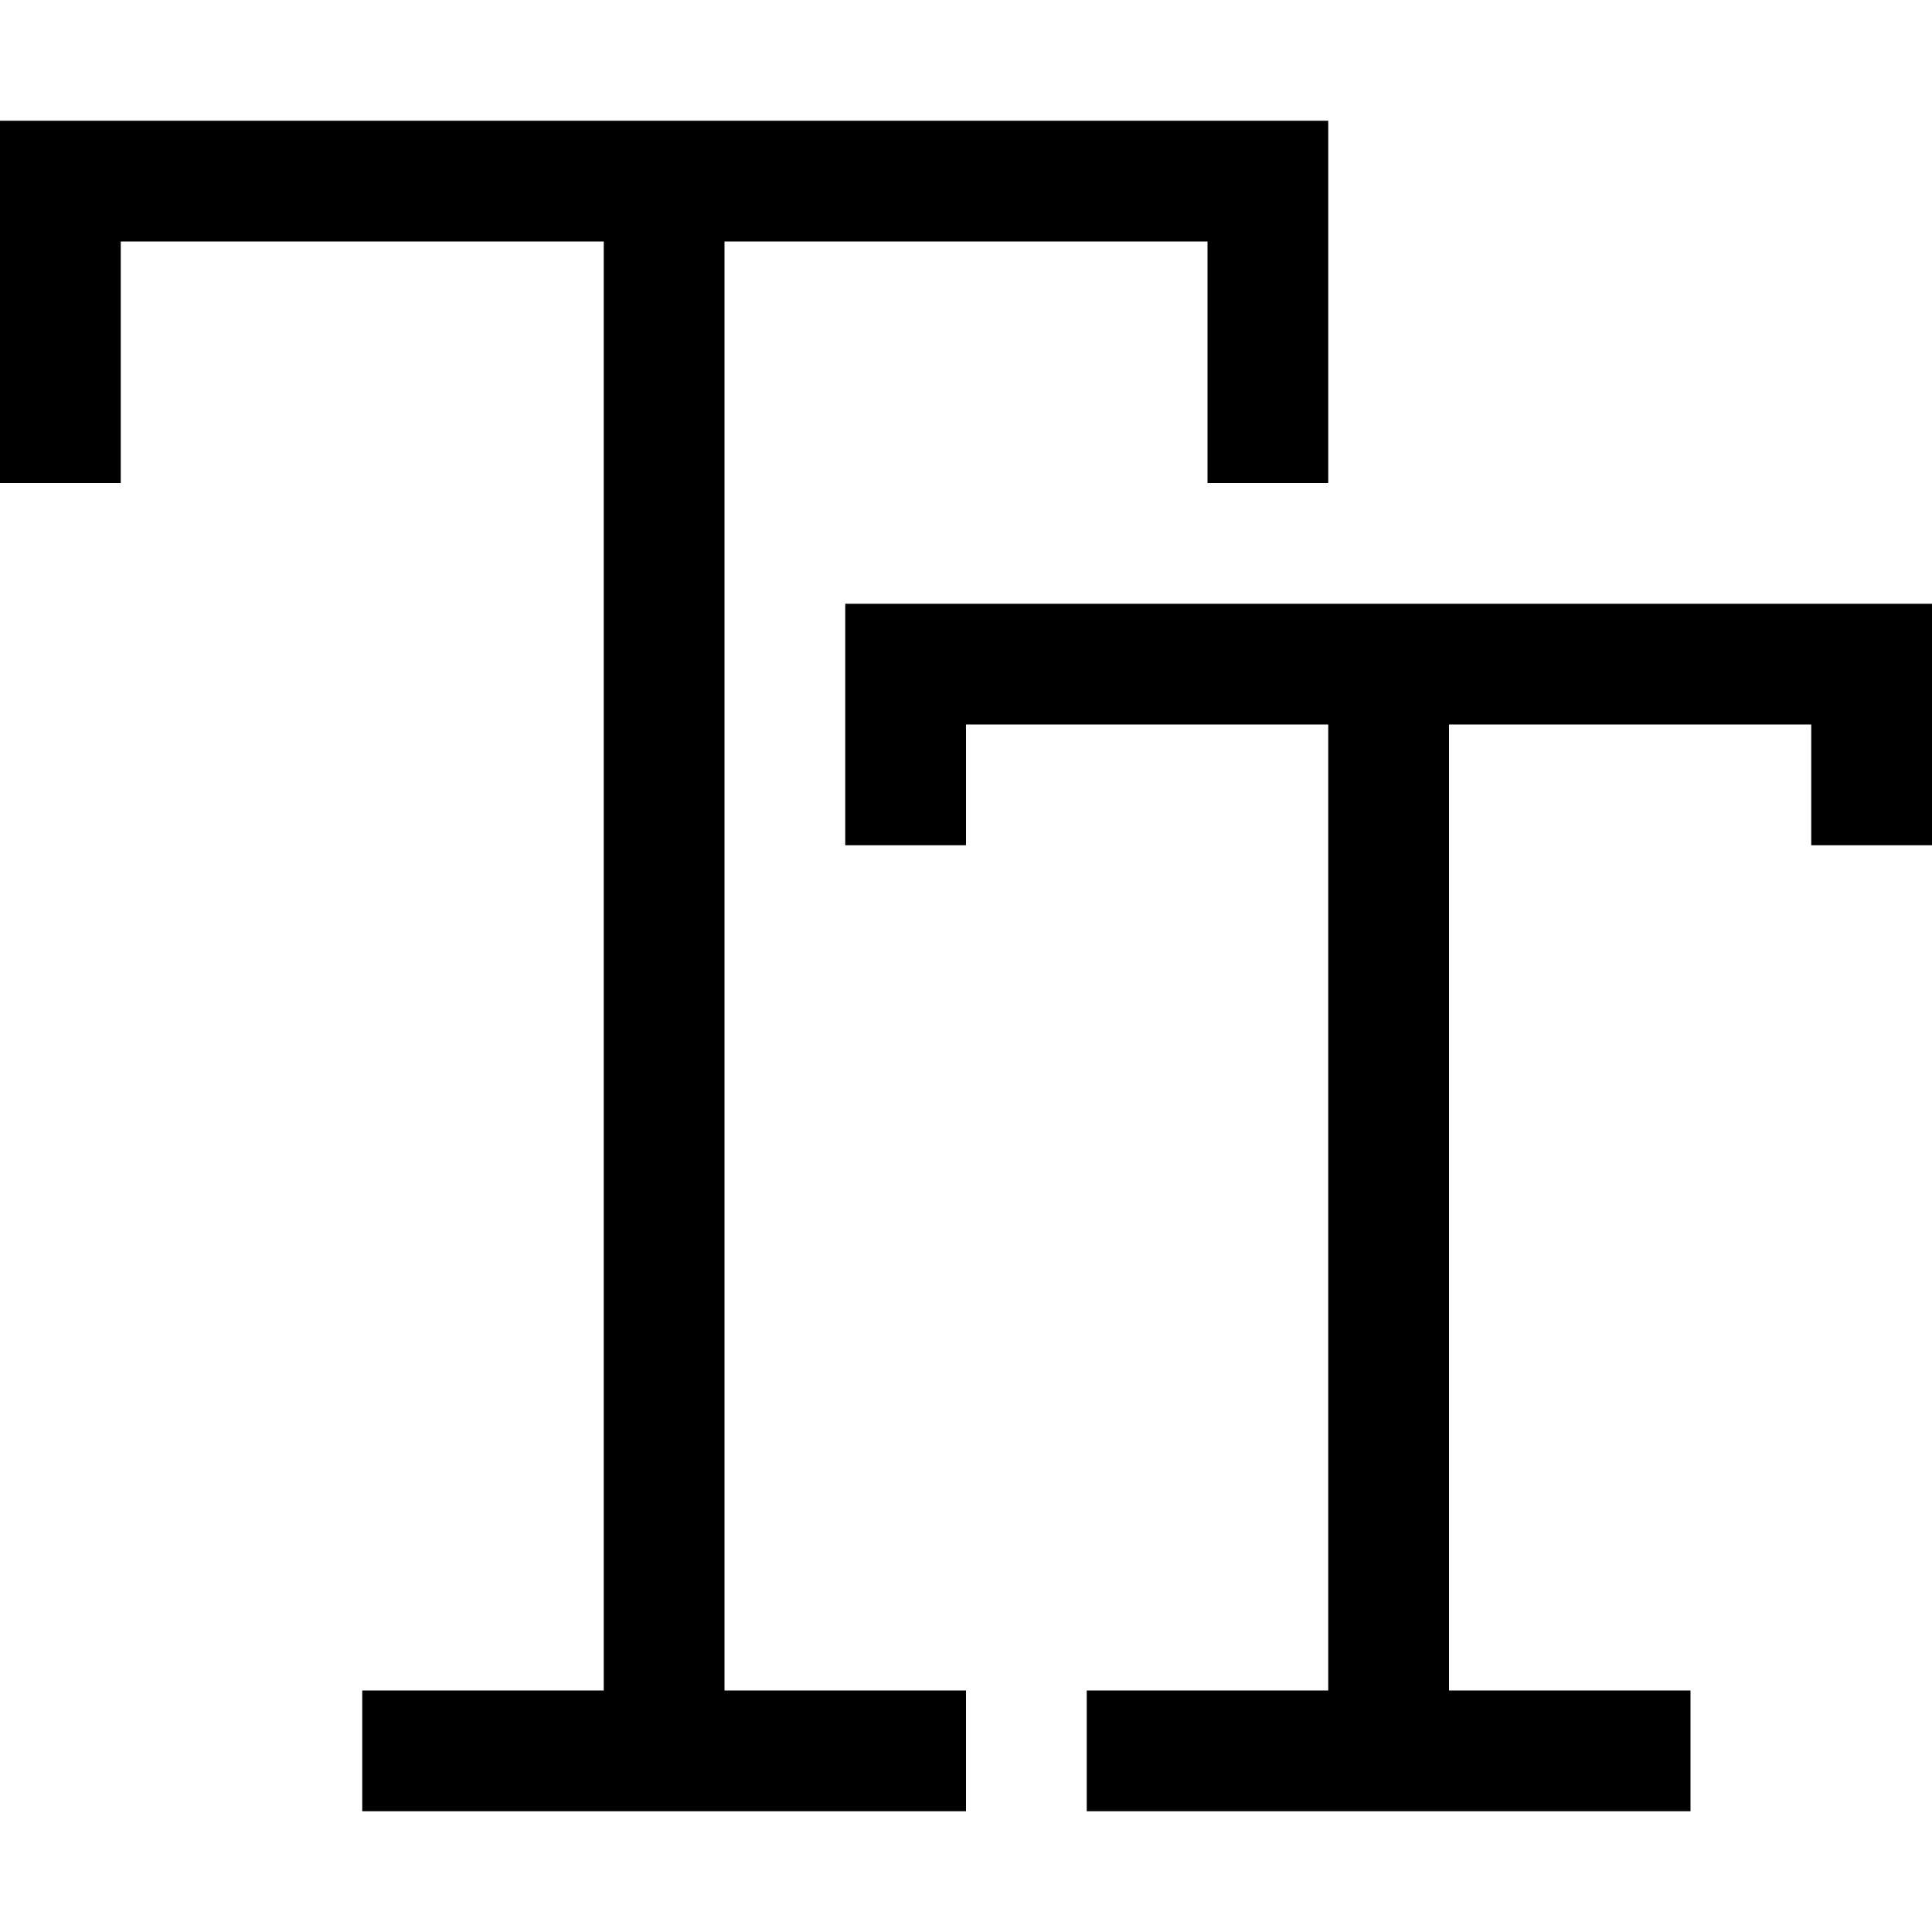
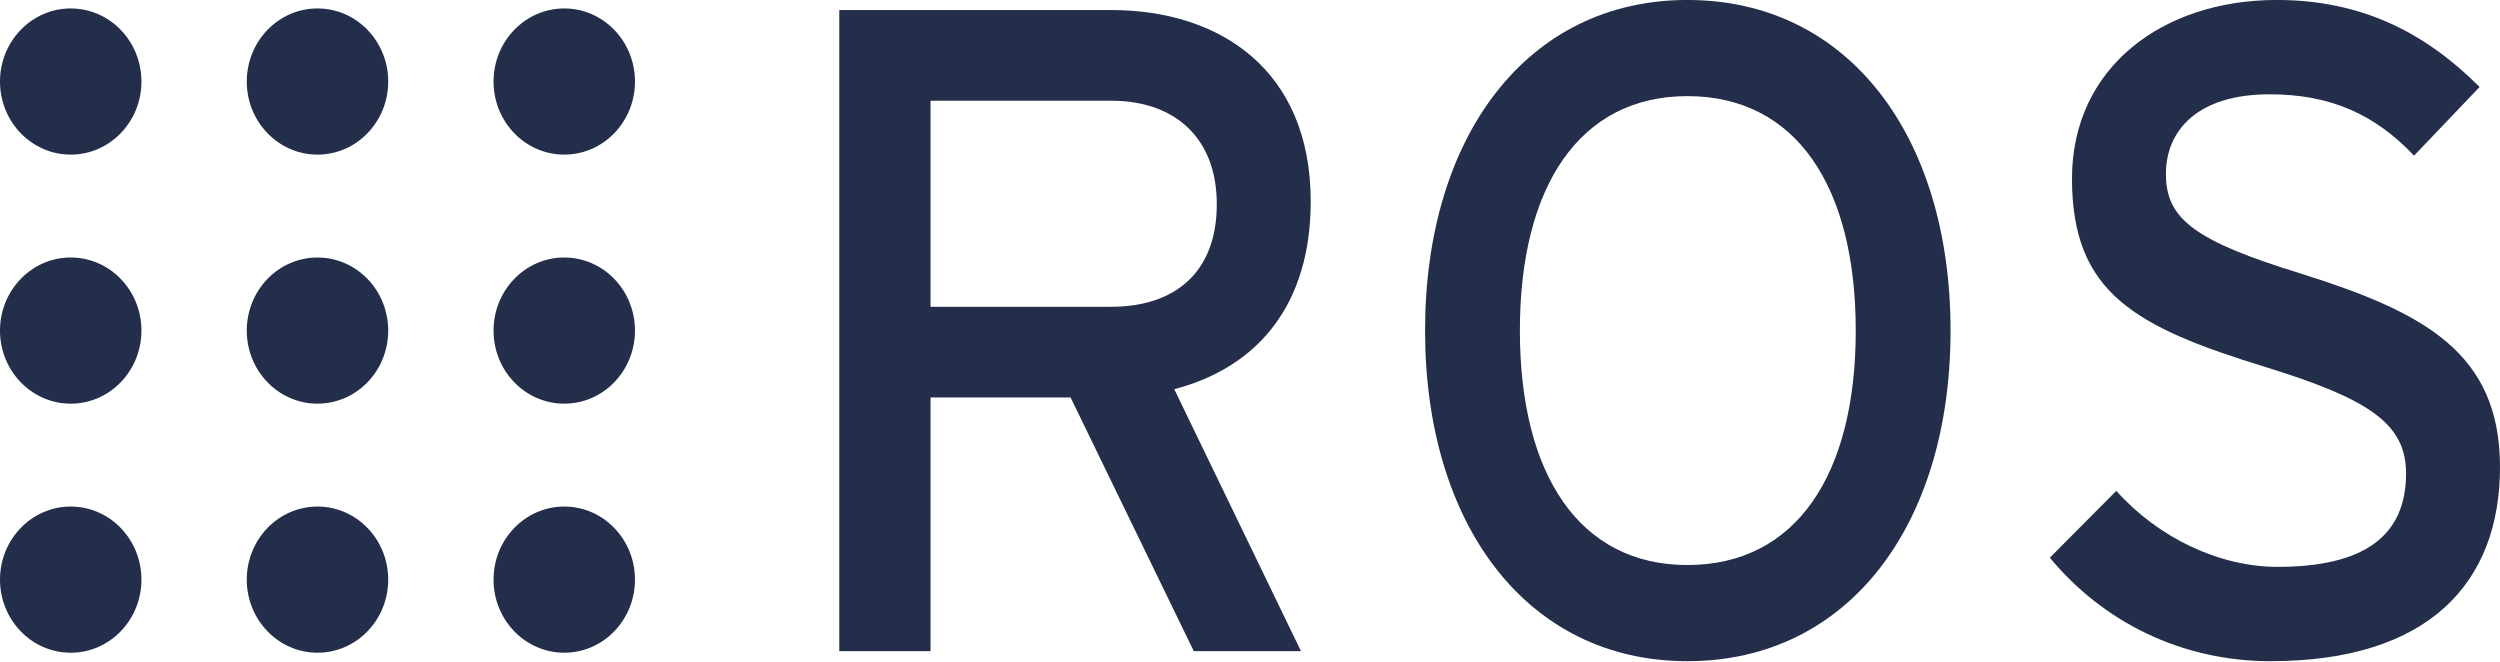
- <svg xmlns="http://www.w3.org/2000/svg" id="Capa_1" enable-background="new 0 0 458.353 458.353" height="512" viewBox="0 0 458.353 458.353" width="512">
-   <path d="m171.882 57.294h114.588v57.294h28.647v-85.941h-315.117v85.941h28.647v-57.294h114.588v343.765h-57.294v28.647h143.235v-28.647h-57.294z" />
-   <path d="m200.529 143.235v57.294h28.647v-28.647h85.941v229.176h-57.294v28.647h143.235v-28.647h-57.294v-229.176h85.941v28.647h28.647v-57.294z" />
+ <svg xmlns="http://www.w3.org/2000/svg" viewBox="0 0 482.562 127.625" height="127.625" width="482.562" xml:space="preserve" version="1.1" id="svg2">
+   <defs id="defs6" />
+   <g transform="matrix(1.25,0,0,-1.25,0,127.625)" id="g10">
+     <g transform="scale(0.1,0.1)" id="g12">
+       <path id="path14" style="fill:#232e4a;fill-opacity:1;fill-rule:nonzero;stroke:none" d="M 218.406,895.094 C 218.406,832.77 169.512,782.242 109.199,782.242 48.898,782.242 0,832.77 0,895.094 c 0,62.312 48.898,112.856 109.199,112.856 60.313,0 109.207,-50.544 109.207,-112.856" />
+       <path id="path16" style="fill:#232e4a;fill-opacity:1;fill-rule:nonzero;stroke:none" d="M 218.406,510.512 C 218.406,448.188 169.512,397.66 109.199,397.66 48.898,397.66 0,448.188 0,510.512 c 0,62.324 48.898,112.851 109.199,112.851 60.313,0 109.207,-50.527 109.207,-112.851" />
+       <path id="path18" style="fill:#232e4a;fill-opacity:1;fill-rule:nonzero;stroke:none" d="M 218.406,125.934 C 218.406,63.617 169.512,13.078 109.199,13.078 48.898,13.078 0,63.617 0,125.934 c 0,62.312 48.898,112.851 109.199,112.851 60.313,0 109.207,-50.539 109.207,-112.851" />
+       <path id="path20" style="fill:#232e4a;fill-opacity:1;fill-rule:nonzero;stroke:none" d="m 599.473,510.512 c 0,-62.324 -48.899,-112.852 -109.207,-112.852 -60.305,0 -109.203,50.528 -109.203,112.852 0,62.324 48.898,112.851 109.203,112.851 60.308,0 109.207,-50.527 109.207,-112.851" />
+       <path id="path22" style="fill:#232e4a;fill-opacity:1;fill-rule:nonzero;stroke:none" d="m 599.473,895.094 c 0,-62.324 -48.899,-112.852 -109.207,-112.852 -60.305,0 -109.203,50.528 -109.203,112.852 0,62.312 48.898,112.856 109.203,112.856 60.308,0 109.207,-50.544 109.207,-112.856" />
+       <path id="path24" style="fill:#232e4a;fill-opacity:1;fill-rule:nonzero;stroke:none" d="m 980.535,510.512 c 0,-62.324 -48.894,-112.852 -109.207,-112.852 -60.305,0 -109.199,50.528 -109.199,112.852 0,62.324 48.894,112.851 109.199,112.851 60.313,0 109.207,-50.527 109.207,-112.851" />
+       <path id="path26" style="fill:#232e4a;fill-opacity:1;fill-rule:nonzero;stroke:none" d="m 980.535,895.094 c 0,-62.324 -48.894,-112.852 -109.207,-112.852 -60.305,0 -109.199,50.528 -109.199,112.852 0,62.312 48.894,112.856 109.199,112.856 60.313,0 109.207,-50.544 109.207,-112.856" />
+       <path id="path28" style="fill:#232e4a;fill-opacity:1;fill-rule:nonzero;stroke:none" d="m 980.535,125.934 c 0,-62.317 -48.894,-112.856 -109.207,-112.856 -60.305,0 -109.199,50.539 -109.199,112.856 0,62.312 48.894,112.851 109.199,112.851 60.313,0 109.207,-50.539 109.207,-112.851" />
+       <path id="path30" style="fill:#232e4a;fill-opacity:1;fill-rule:nonzero;stroke:none" d="m 599.473,125.934 c 0,-62.317 -48.899,-112.856 -109.207,-112.856 -60.305,0 -109.203,50.539 -109.203,112.856 0,62.312 48.898,112.851 109.203,112.851 60.308,0 109.207,-50.539 109.207,-112.851" />
+       <path id="path32" style="fill:#232e4a;fill-opacity:1;fill-rule:nonzero;stroke:none" d="m 1716.12,865.484 -279.15,0 0,-318.195 279.15,0 c 95.79,0 162.84,50.914 162.84,158.391 0,103.234 -65.68,159.804 -162.84,159.804 z m 97.16,-445.468 195.68,-404.457 -165.57,0 -190.21,391.722 -216.21,0 0,-391.722 -140.94,0 0,989.931 420.09,0 c 166.95,0 307.89,-91.927 307.89,-295.568 0,-158.391 -80.73,-255.961 -210.73,-289.906" />
+       <path id="path34" style="fill:#232e4a;fill-opacity:1;fill-rule:nonzero;stroke:none" d="m 2605.63,872.555 c -166.95,0 -258.63,-140.004 -258.63,-362.032 0,-222.031 91.68,-362.031 258.63,-362.031 168.32,0 260,140 260,362.031 0,222.028 -91.68,362.032 -260,362.032 z M 2605.63,0 c -247.68,0 -405.05,210.719 -405.05,510.523 0,299.805 157.37,510.517 405.05,510.517 249.05,0 406.41,-210.712 406.41,-510.517 C 3012.04,210.719 2854.68,0 2605.63,0" />
+       <path id="path36" style="fill:#232e4a;fill-opacity:1;fill-rule:nonzero;stroke:none" d="m 3506.08,0 c -139.59,0 -260,62.223 -340.74,159.801 l 102.64,103.242 c 64.31,-72.129 158.73,-117.383 249.04,-117.383 134.1,0 198.42,48.086 198.42,144.246 0,76.367 -56.09,114.551 -216.21,164.055 -202.52,62.215 -299.67,114.539 -299.67,291.312 0,171.118 139.57,275.767 316.09,275.767 130,0 228.52,-49.497 313.36,-134.345 L 3727.76,780.629 c -60.21,63.641 -128.63,94.754 -223.04,94.754 -112.23,0 -160.12,-56.57 -160.12,-123.035 0,-69.297 43.79,-103.239 209.37,-154.145 C 3742.8,538.805 3860.5,476.582 3860.5,299.809 3860.5,121.617 3751.03,0 3506.08,0" />
+     </g>
+   </g>
</svg>
